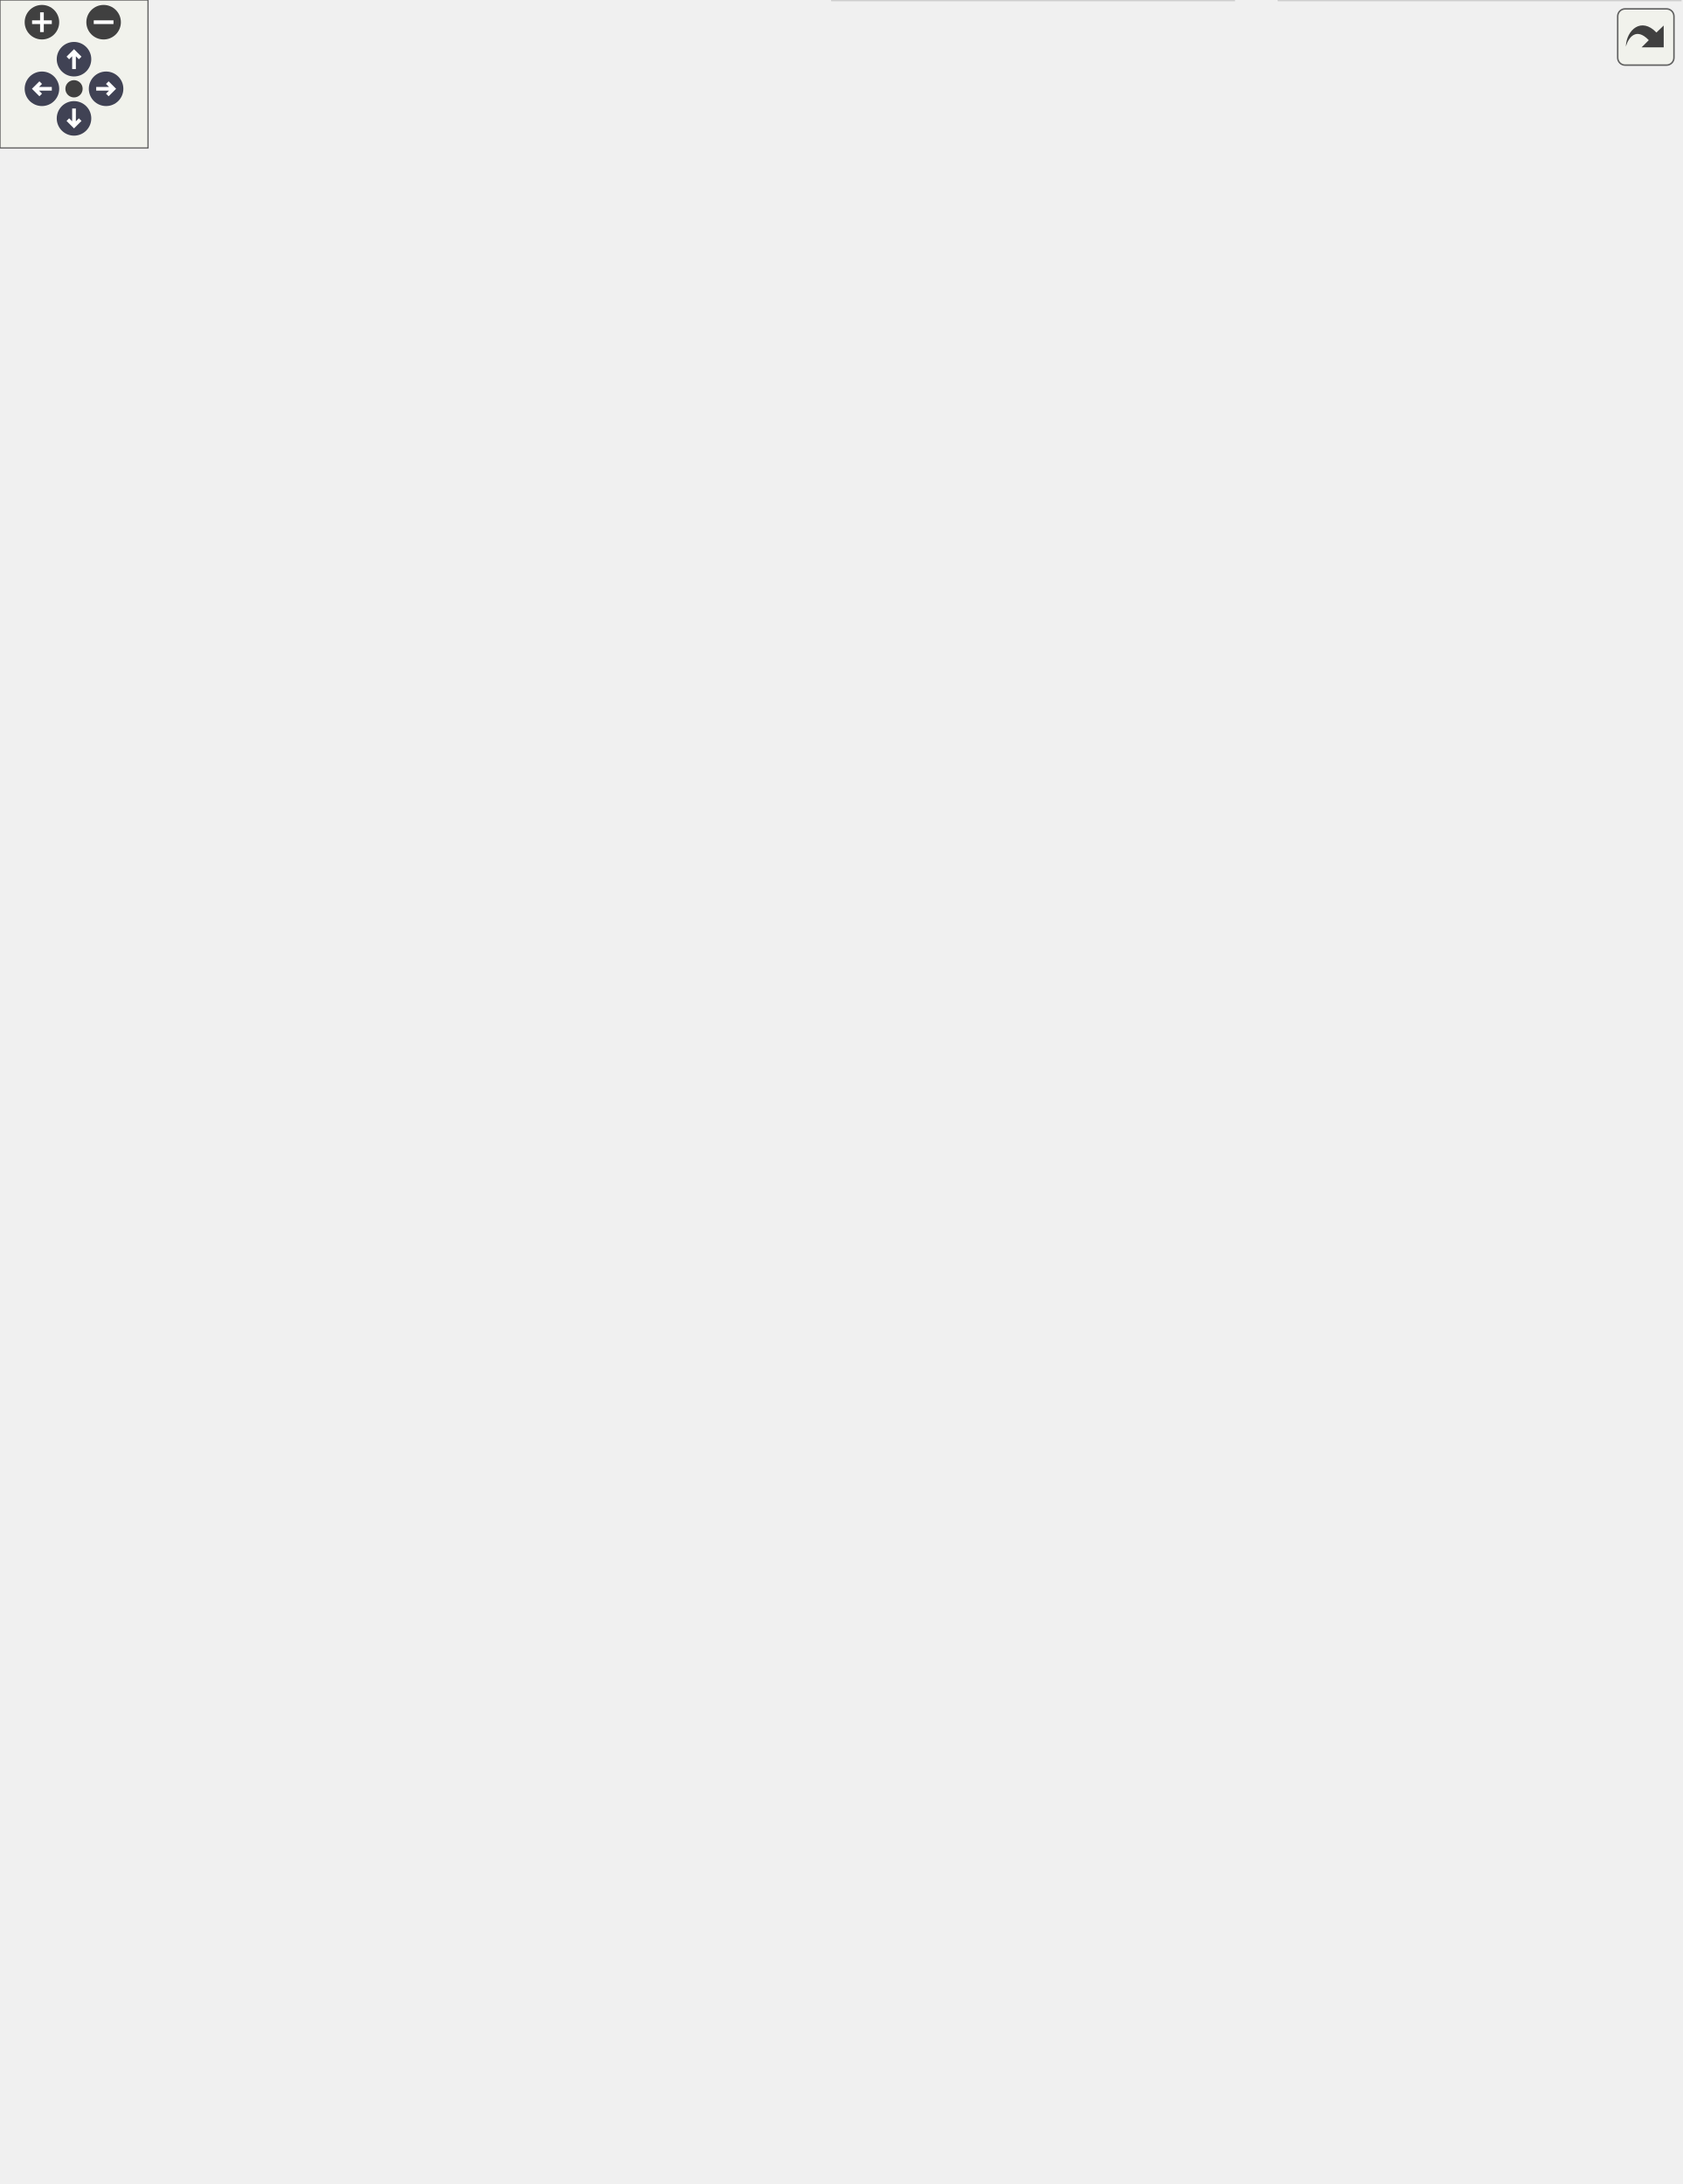
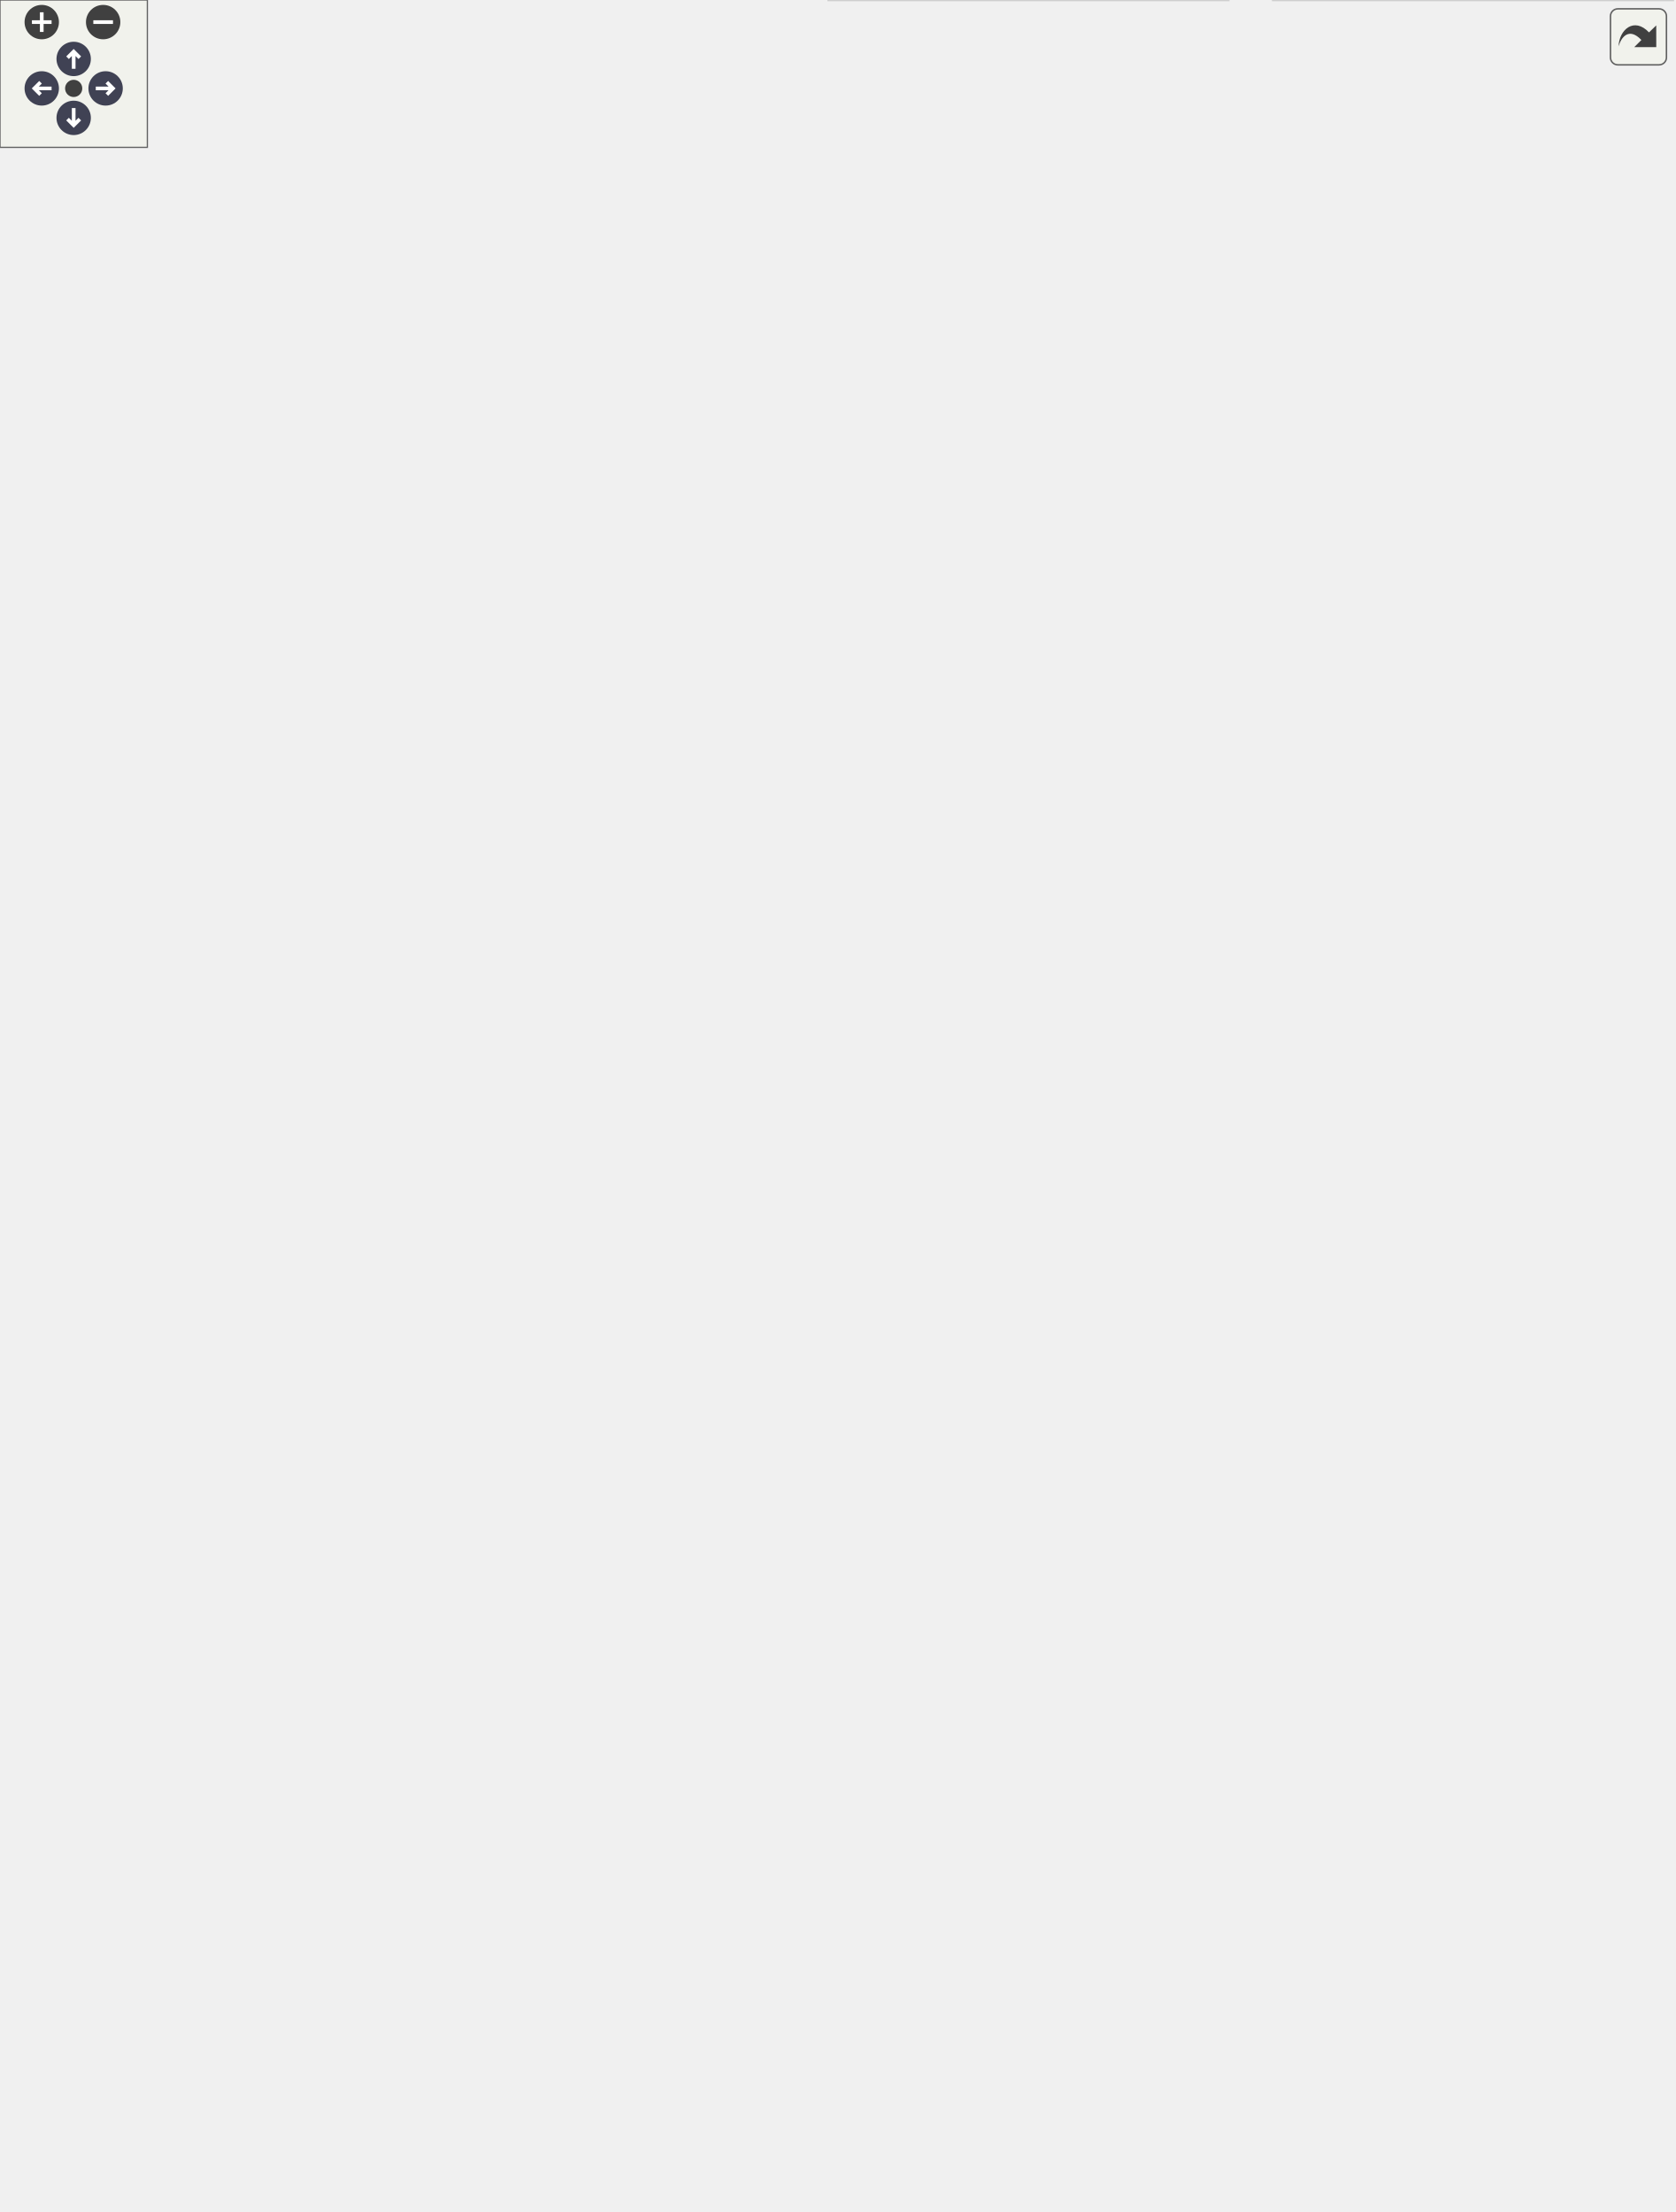
<svg xmlns="http://www.w3.org/2000/svg" xmlns:xlink="http://www.w3.org/1999/xlink" id="main" version="1.1" xml:space="preserve">
  <style type="text/css">
.node, .edge {opacity: 0.7;}
.node.selected, .edge.selected {opacity: 1;}
.edge:hover path { stroke: red; }
.edge:hover polygon { stroke: red; fill: red; }
</style>
  <defs>
    <circle id="rim" cx="0" cy="0" r="7" />
    <circle id="rim2" cx="0" cy="0" r="3.5" />
    <g id="zoomPlus">
      <use xlink:href="#rim" fill="#404040">
        <set attributeName="fill" to="#808080" begin="zoomplus.mouseover" end="zoomplus.mouseout" />
      </use>
      <path d="M-4,0h8M0,-4v8" fill="none" stroke="white" stroke-width="1.5" pointer-events="none" />
    </g>
    <g id="zoomMin">
      <use xlink:href="#rim" fill="#404040">
        <set attributeName="fill" to="#808080" begin="zoomminus.mouseover" end="zoomminus.mouseout" />
      </use>
      <path d="M-4,0h8" fill="none" stroke="white" stroke-width="1.5" pointer-events="none" />
    </g>
    <g id="arrowUp" transform="translate(30 24)">
      <use xlink:href="#rim" />
      <path pointer-events="none" fill="none" stroke="white" stroke-width="1.5" d="M0,-3.0v7 M-2.5,-0.5L0,-3.0L2.5,-0.5" />
    </g>
    <g id="arrowRight" transform="rotate(90) translate(36 -43)">
      <use xlink:href="#rim" />
      <path pointer-events="none" fill="none" stroke="white" stroke-width="1.5" d="M0,-3.0v7 M-2.5,-0.5L0,-3.0L2.5,-0.5" />
    </g>
    <g id="arrowDown" transform="rotate(180) translate(-30 -48)">
      <use xlink:href="#rim" />
      <path pointer-events="none" fill="none" stroke="white" stroke-width="1.5" d="M0,-3.0v7 M-2.5,-0.5L0,-3.0L2.5,-0.5" />
    </g>
    <g id="arrowLeft" transform="rotate(270) translate(-36 17)">
      <use xlink:href="#rim" />
      <path pointer-events="none" fill="none" stroke="white" stroke-width="1.5" d="M0,-3.0v7 M-2.5,-0.5L0,-3.0L2.5,-0.5" />
    </g>
    <g id="resetDef">
      <use xlink:href="#rim2" fill="#404040">
        <set attributeName="fill" to="#808080" begin="reset.mouseover" end="reset.mouseout" />
      </use>
    </g>
  </defs>
  <svg id="graph" class="graph">
    <g id="viewport">
      <g id="Node000001" class="node">
        <g id="a_Node000001">
          <a xlink:title="Base class for Eye, draw nothing.">
-             <polygon fill="#999999" stroke="none" points="330.12,-386.75 221.38,-386.75 221.38,-188.5 330.12,-188.5 330.12,-386.75" />
-             <text text-anchor="start" x="236" y="-373.25" font-family="Helvetica,sans-Serif" font-size="10.00">stackchan::display</text>
-             <text text-anchor="start" x="254.38" y="-362" font-family="Helvetica,sans-Serif" font-size="10.00">::BaseEye</text>
+             <polygon fill="#999999" stroke="none" points="330.12,-402 221.38,-402 221.38,-188.5 330.12,-188.5 330.12,-402" />
+             <text text-anchor="start" x="236" y="-388.5" font-family="Helvetica,sans-Serif" font-size="10.00">stackchan::display</text>
+             <text text-anchor="start" x="254.38" y="-377.25" font-family="Helvetica,sans-Serif" font-size="10.00">::BaseEye</text>
+             <text text-anchor="start" x="225.75" y="-362" font-family="Helvetica,sans-Serif" font-size="10.00">#</text>
+             <text text-anchor="start" x="235.38" y="-362" font-family="Helvetica,sans-Serif" font-size="10.00">is_left_</text>
            <text text-anchor="start" x="225.75" y="-346.75" font-family="Helvetica,sans-Serif" font-size="10.00">#</text>
-             <text text-anchor="start" x="235.38" y="-346.75" font-family="Helvetica,sans-Serif" font-size="10.00">is_left_</text>
+             <text text-anchor="start" x="235.38" y="-346.75" font-family="Helvetica,sans-Serif" font-size="10.00">gaze_</text>
            <text text-anchor="start" x="225.75" y="-331.5" font-family="Helvetica,sans-Serif" font-size="10.00">#</text>
-             <text text-anchor="start" x="235.38" y="-331.5" font-family="Helvetica,sans-Serif" font-size="10.00">gaze_</text>
+             <text text-anchor="start" x="235.38" y="-331.5" font-family="Helvetica,sans-Serif" font-size="10.00">iris_position_</text>
            <text text-anchor="start" x="225.75" y="-316.25" font-family="Helvetica,sans-Serif" font-size="10.00">#</text>
-             <text text-anchor="start" x="235.38" y="-316.25" font-family="Helvetica,sans-Serif" font-size="10.00">iris_position_</text>
+             <text text-anchor="start" x="235.38" y="-316.25" font-family="Helvetica,sans-Serif" font-size="10.00">milli_sec_</text>
            <text text-anchor="start" x="225.75" y="-301" font-family="Helvetica,sans-Serif" font-size="10.00">#</text>
-             <text text-anchor="start" x="235.38" y="-301" font-family="Helvetica,sans-Serif" font-size="10.00">milli_sec_</text>
+             <text text-anchor="start" x="235.38" y="-301" font-family="Helvetica,sans-Serif" font-size="10.00">last_saccade_millis_</text>
            <text text-anchor="start" x="225.75" y="-285.75" font-family="Helvetica,sans-Serif" font-size="10.00">#</text>
-             <text text-anchor="start" x="235.38" y="-285.75" font-family="Helvetica,sans-Serif" font-size="10.00">last_saccade_millis_</text>
+             <text text-anchor="start" x="235.38" y="-285.75" font-family="Helvetica,sans-Serif" font-size="10.00">saccade_interval_</text>
            <text text-anchor="start" x="225.75" y="-270.5" font-family="Helvetica,sans-Serif" font-size="10.00">#</text>
-             <text text-anchor="start" x="235.38" y="-270.5" font-family="Helvetica,sans-Serif" font-size="10.00">saccade_interval_</text>
-             <text text-anchor="start" x="225.75" y="-255.25" font-family="Helvetica,sans-Serif" font-size="10.00">#</text>
-             <text text-anchor="start" x="235.38" y="-255.25" font-family="Helvetica,sans-Serif" font-size="10.00">saccade_noise_</text>
-             <text text-anchor="start" x="225.38" y="-240" font-family="Helvetica,sans-Serif" font-size="10.00">+</text>
-             <text text-anchor="start" x="235.38" y="-240" font-family="Helvetica,sans-Serif" font-size="10.00">BaseEye()</text>
+             <text text-anchor="start" x="235.38" y="-270.5" font-family="Helvetica,sans-Serif" font-size="10.00">saccade_noise_</text>
+             <text text-anchor="start" x="225.38" y="-255.25" font-family="Helvetica,sans-Serif" font-size="10.00">+</text>
+             <text text-anchor="start" x="235.38" y="-255.25" font-family="Helvetica,sans-Serif" font-size="10.00">BaseEye()</text>
+             <text text-anchor="start" x="225.75" y="-240" font-family="Helvetica,sans-Serif" font-size="10.00">#</text>
+             <text text-anchor="start" x="235.38" y="-240" font-family="Helvetica,sans-Serif" font-size="10.00">updateGaze()</text>
            <text text-anchor="start" x="225.75" y="-224.75" font-family="Helvetica,sans-Serif" font-size="10.00">#</text>
-             <text text-anchor="start" x="235.38" y="-224.75" font-family="Helvetica,sans-Serif" font-size="10.00">updateGaze()</text>
+             <text text-anchor="start" x="235.38" y="-224.75" font-family="Helvetica,sans-Serif" font-size="10.00">updateSaccade()</text>
            <text text-anchor="start" x="225.75" y="-209.5" font-family="Helvetica,sans-Serif" font-size="10.00">#</text>
-             <text text-anchor="start" x="235.38" y="-209.5" font-family="Helvetica,sans-Serif" font-size="10.00">updateSaccade()</text>
+             <text text-anchor="start" x="235.38" y="-209.5" font-family="Helvetica,sans-Serif" font-size="10.00">calculateOpenRatio()</text>
            <text text-anchor="start" x="225.75" y="-194.25" font-family="Helvetica,sans-Serif" font-size="10.00">#</text>
-             <text text-anchor="start" x="235.38" y="-194.25" font-family="Helvetica,sans-Serif" font-size="10.00">calculateOpenRatio()</text>
-             <polygon fill="#666666" stroke="#666666" points="221.38,-358.25 221.38,-358.25 330.12,-358.25 330.12,-358.25 221.38,-358.25" />
-             <polygon fill="#666666" stroke="#666666" points="221.38,-251.5 221.38,-251.5 233.38,-251.5 233.38,-251.5 221.38,-251.5" />
-             <polygon fill="#666666" stroke="#666666" points="233.38,-251.5 233.38,-251.5 330.12,-251.5 330.12,-251.5 233.38,-251.5" />
-             <polygon fill="none" stroke="#666666" points="221.38,-188.5 221.38,-386.75 330.12,-386.75 330.12,-188.5 221.38,-188.5" />
+             <text text-anchor="start" x="235.38" y="-194.25" font-family="Helvetica,sans-Serif" font-size="10.00">drawLowerEyelid()</text>
+             <polygon fill="#666666" stroke="#666666" points="221.38,-373.5 221.38,-373.5 330.12,-373.5 330.12,-373.5 221.38,-373.5" />
+             <polygon fill="#666666" stroke="#666666" points="221.38,-266.75 221.38,-266.75 233.38,-266.75 233.38,-266.75 221.38,-266.75" />
+             <polygon fill="#666666" stroke="#666666" points="233.38,-266.75 233.38,-266.75 330.12,-266.75 330.12,-266.75 233.38,-266.75" />
+             <polygon fill="none" stroke="#666666" points="221.38,-188.5 221.38,-402 330.12,-402 330.12,-188.5 221.38,-188.5" />
          </a>
        </g>
      </g>
      <g id="Node000004" class="node">
        <g id="a_Node000004">
          <a xlink:href="classstackchan_1_1display_1_1_ellipse_eye.html" target="_top" xlink:title=" ">
            <polygon fill="white" stroke="none" points="87.5,-114.38 0,-114.38 0,-38.12 87.5,-38.12 87.5,-114.38" />
            <text text-anchor="start" x="4" y="-100.88" font-family="Helvetica,sans-Serif" font-size="10.00">stackchan::display</text>
            <text text-anchor="start" x="19.38" y="-89.62" font-family="Helvetica,sans-Serif" font-size="10.00">::EllipseEye</text>
            <text text-anchor="start" x="42.25" y="-74.38" font-family="Helvetica,sans-Serif" font-size="10.00"> </text>
            <text text-anchor="start" x="10.31" y="-59.12" font-family="Helvetica,sans-Serif" font-size="10.00">+</text>
            <text text-anchor="start" x="26.62" y="-59.12" font-family="Helvetica,sans-Serif" font-size="10.00">draw()</text>
            <text text-anchor="start" x="10.31" y="-43.88" font-family="Helvetica,sans-Serif" font-size="10.00">+</text>
            <text text-anchor="start" x="26.62" y="-43.88" font-family="Helvetica,sans-Serif" font-size="10.00">BaseEye()</text>
            <polygon fill="#bfbfbf" stroke="#bfbfbf" points="0,-85.88 0,-85.88 87.5,-85.88 87.5,-85.88 0,-85.88" />
            <polygon fill="#bfbfbf" stroke="#bfbfbf" points="0,-70.62 0,-70.62 87.5,-70.62 87.5,-70.62 0,-70.62" />
            <polygon fill="none" stroke="#bfbfbf" points="0,-38.12 0,-114.38 87.5,-114.38 87.5,-38.12 0,-38.12" />
          </a>
        </g>
      </g>
      <g id="edge3_Node000001_Node000004" class="edge">
        <g id="a_edge3_Node000001_Node000004">
          <a xlink:title=" ">
-             <path fill="none" stroke="#63b8ff" d="M212.27,-246.34C176.17,-221.72 131.39,-188.18 96.75,-152.5 85.62,-141.04 75.1,-127.05 66.41,-114.25" />
-             <polygon fill="none" stroke="#63b8ff" points="210.22,-249.18 220.47,-251.88 214.14,-243.38 210.22,-249.18" />
+             <path fill="none" stroke="#63b8ff" d="M212.51,-251.12C176.46,-224.89 131.65,-189.41 96.75,-152.5 85.77,-140.89 75.28,-126.87 66.58,-114.09" />
+             <polygon fill="none" stroke="#63b8ff" points="210.09,-253.69 220.25,-256.69 214.19,-248.01 210.09,-253.69" />
          </a>
        </g>
      </g>
      <g id="Node000005" class="node">
        <g id="a_Node000005">
          <a xlink:href="classstackchan_1_1display_1_1_eye.html" target="_top" xlink:title=" ">
            <polygon fill="white" stroke="none" points="213.62,-108.75 105.88,-108.75 105.88,-43.75 213.62,-43.75 213.62,-108.75" />
            <text text-anchor="start" x="109.88" y="-95.25" font-family="Helvetica,sans-Serif" font-size="10.00">stackchan::display::Eye</text>
            <text text-anchor="start" x="158.25" y="-80" font-family="Helvetica,sans-Serif" font-size="10.00"> </text>
            <text text-anchor="start" x="121.25" y="-64.75" font-family="Helvetica,sans-Serif" font-size="10.00">+</text>
            <text text-anchor="start" x="142.62" y="-64.75" font-family="Helvetica,sans-Serif" font-size="10.00">draw()</text>
            <text text-anchor="start" x="121.25" y="-49.5" font-family="Helvetica,sans-Serif" font-size="10.00">+</text>
            <text text-anchor="start" x="142.62" y="-49.5" font-family="Helvetica,sans-Serif" font-size="10.00">BaseEye()</text>
            <polygon fill="#bfbfbf" stroke="#bfbfbf" points="105.88,-91.5 105.88,-91.5 213.62,-91.5 213.62,-91.5 105.88,-91.5" />
            <polygon fill="#bfbfbf" stroke="#bfbfbf" points="105.88,-76.25 105.88,-76.25 213.62,-76.25 213.62,-76.25 105.88,-76.25" />
            <polygon fill="none" stroke="#bfbfbf" points="105.88,-43.75 105.88,-108.75 213.62,-108.75 213.62,-43.75 105.88,-43.75" />
          </a>
        </g>
      </g>
      <g id="edge4_Node000001_Node000005" class="edge">
        <g id="a_edge4_Node000001_Node000005">
          <a xlink:title=" ">
-             <path fill="none" stroke="#63b8ff" d="M216.03,-178.83C201.79,-153.12 187.68,-127.67 177.16,-108.67" />
-             <polygon fill="none" stroke="#63b8ff" points="212.84,-180.31 220.75,-187.36 218.97,-176.91 212.84,-180.31" />
+             <path fill="none" stroke="#63b8ff" d="M216.1,-182.66C201.48,-155.31 187,-128.22 176.38,-108.35" />
+             <polygon fill="none" stroke="#63b8ff" points="212.97,-184.24 220.77,-191.4 219.14,-180.94 212.97,-184.24" />
          </a>
        </g>
      </g>
      <g id="Node000006" class="node">
        <g id="a_Node000006">
          <a xlink:href="classstackchan_1_1display_1_1_round_rect_eye.html" target="_top" xlink:title=" ">
            <polygon fill="white" stroke="none" points="319.5,-114.38 232,-114.38 232,-38.12 319.5,-38.12 319.5,-114.38" />
            <text text-anchor="start" x="236" y="-100.88" font-family="Helvetica,sans-Serif" font-size="10.00">stackchan::display</text>
            <text text-anchor="start" x="241.62" y="-89.62" font-family="Helvetica,sans-Serif" font-size="10.00">::RoundRectEye</text>
            <text text-anchor="start" x="274.25" y="-74.38" font-family="Helvetica,sans-Serif" font-size="10.00"> </text>
            <text text-anchor="start" x="242.31" y="-59.12" font-family="Helvetica,sans-Serif" font-size="10.00">+</text>
            <text text-anchor="start" x="258.62" y="-59.12" font-family="Helvetica,sans-Serif" font-size="10.00">draw()</text>
            <text text-anchor="start" x="242.31" y="-43.88" font-family="Helvetica,sans-Serif" font-size="10.00">+</text>
            <text text-anchor="start" x="258.62" y="-43.88" font-family="Helvetica,sans-Serif" font-size="10.00">BaseEye()</text>
            <polygon fill="#bfbfbf" stroke="#bfbfbf" points="232,-85.88 232,-85.88 319.5,-85.88 319.5,-85.88 232,-85.88" />
            <polygon fill="#bfbfbf" stroke="#bfbfbf" points="232,-70.62 232,-70.62 319.5,-70.62 319.5,-70.62 232,-70.62" />
            <polygon fill="none" stroke="#bfbfbf" points="232,-38.12 232,-114.38 319.5,-114.38 319.5,-38.12 232,-38.12" />
          </a>
        </g>
      </g>
      <g id="edge5_Node000001_Node000006" class="edge">
        <g id="a_edge5_Node000001_Node000006">
          <a xlink:title=" ">
-             <path fill="none" stroke="#63b8ff" d="M275.75,-177.44C275.75,-154.55 275.75,-131.95 275.75,-114.02" />
-             <polygon fill="none" stroke="#63b8ff" points="272.25,-177.17 275.75,-187.17 279.25,-177.17 272.25,-177.17" />
+             <path fill="none" stroke="#63b8ff" d="M275.75,-177.34C275.75,-154.42 275.75,-132.01 275.75,-114.22" />
+             <polygon fill="none" stroke="#63b8ff" points="272.25,-177.1 275.75,-187.1 279.25,-177.1 272.25,-177.1" />
          </a>
        </g>
      </g>
      <g id="Node000007" class="node">
        <g id="a_Node000007">
          <a xlink:href="classstackchan_1_1display_1_1_toon_eye1.html" target="_top" xlink:title=" ">
            <polygon fill="white" stroke="none" points="500.12,-152.5 337.38,-152.5 337.38,0 500.12,0 500.12,-152.5" />
            <text text-anchor="start" x="379" y="-139" font-family="Helvetica,sans-Serif" font-size="10.00">stackchan::display</text>
            <text text-anchor="start" x="395.12" y="-127.75" font-family="Helvetica,sans-Serif" font-size="10.00">::ToonEye1</text>
            <text text-anchor="start" x="417.25" y="-112.5" font-family="Helvetica,sans-Serif" font-size="10.00"> </text>
            <text text-anchor="start" x="341.38" y="-97.25" font-family="Helvetica,sans-Serif" font-size="10.00">+</text>
            <text text-anchor="start" x="351.38" y="-97.25" font-family="Helvetica,sans-Serif" font-size="10.00">drawIris()</text>
            <text text-anchor="start" x="341.38" y="-82" font-family="Helvetica,sans-Serif" font-size="10.00">+</text>
            <text text-anchor="start" x="351.38" y="-82" font-family="Helvetica,sans-Serif" font-size="10.00">drawEyelid()</text>
            <text text-anchor="start" x="341.38" y="-66.75" font-family="Helvetica,sans-Serif" font-size="10.00">+</text>
            <text text-anchor="start" x="351.38" y="-66.75" font-family="Helvetica,sans-Serif" font-size="10.00">drawEyeLash()</text>
            <text text-anchor="start" x="341.38" y="-51.5" font-family="Helvetica,sans-Serif" font-size="10.00">+</text>
            <text text-anchor="start" x="351.38" y="-51.5" font-family="Helvetica,sans-Serif" font-size="10.00">draw()</text>
            <text text-anchor="start" x="341.38" y="-36.25" font-family="Helvetica,sans-Serif" font-size="10.00">+</text>
            <text text-anchor="start" x="351.38" y="-36.25" font-family="Helvetica,sans-Serif" font-size="10.00">BaseEye()</text>
            <text text-anchor="start" x="341.75" y="-21" font-family="Helvetica,sans-Serif" font-size="10.00">#</text>
            <text text-anchor="start" x="351.38" y="-21" font-family="Helvetica,sans-Serif" font-size="10.00">computeEyelidBaseWaypoints()</text>
            <text text-anchor="start" x="341.75" y="-5.75" font-family="Helvetica,sans-Serif" font-size="10.00">#</text>
            <text text-anchor="start" x="351.38" y="-5.75" font-family="Helvetica,sans-Serif" font-size="10.00">computeEyelashBaseWaypoints()</text>
            <polygon fill="#bfbfbf" stroke="#bfbfbf" points="337.38,-124 337.38,-124 500.12,-124 500.12,-124 337.38,-124" />
            <polygon fill="#bfbfbf" stroke="#bfbfbf" points="337.38,-108.75 337.38,-108.75 500.12,-108.75 500.12,-108.75 337.38,-108.75" />
            <polygon fill="none" stroke="#bfbfbf" points="337.38,0 337.38,-152.5 500.12,-152.5 500.12,0 337.38,0" />
          </a>
        </g>
      </g>
      <g id="edge6_Node000001_Node000007" class="edge">
        <g id="a_edge6_Node000001_Node000007">
          <a xlink:title=" ">
-             <path fill="none" stroke="#63b8ff" d="M336.43,-197.78C346.8,-182.59 357.49,-166.95 367.59,-152.16" />
-             <polygon fill="none" stroke="#63b8ff" points="333.62,-195.69 330.87,-205.92 339.4,-199.64 333.62,-195.69" />
+             <path fill="none" stroke="#63b8ff" d="M336.1,-202.66C347.14,-185.91 358.54,-168.61 369.22,-152.41" />
+             <polygon fill="none" stroke="#63b8ff" points="333.43,-200.36 330.85,-210.64 339.27,-204.21 333.43,-200.36" />
          </a>
        </g>
      </g>
      <g id="Node000008" class="node">
        <g id="a_Node000008">
          <a xlink:href="classstackchan_1_1display_1_1_toon_eye2.html" target="_top" xlink:title=" ">
            <polygon fill="white" stroke="none" points="681.12,-152.5 518.38,-152.5 518.38,0 681.12,0 681.12,-152.5" />
            <text text-anchor="start" x="560" y="-139" font-family="Helvetica,sans-Serif" font-size="10.00">stackchan::display</text>
            <text text-anchor="start" x="576.12" y="-127.75" font-family="Helvetica,sans-Serif" font-size="10.00">::ToonEye2</text>
            <text text-anchor="start" x="598.25" y="-112.5" font-family="Helvetica,sans-Serif" font-size="10.00"> </text>
            <text text-anchor="start" x="522.38" y="-97.25" font-family="Helvetica,sans-Serif" font-size="10.00">+</text>
            <text text-anchor="start" x="532.38" y="-97.25" font-family="Helvetica,sans-Serif" font-size="10.00">drawIris()</text>
            <text text-anchor="start" x="522.38" y="-82" font-family="Helvetica,sans-Serif" font-size="10.00">+</text>
            <text text-anchor="start" x="532.38" y="-82" font-family="Helvetica,sans-Serif" font-size="10.00">drawEyelid()</text>
            <text text-anchor="start" x="522.38" y="-66.75" font-family="Helvetica,sans-Serif" font-size="10.00">+</text>
            <text text-anchor="start" x="532.38" y="-66.75" font-family="Helvetica,sans-Serif" font-size="10.00">drawEyeLash()</text>
            <text text-anchor="start" x="522.38" y="-51.5" font-family="Helvetica,sans-Serif" font-size="10.00">+</text>
            <text text-anchor="start" x="532.38" y="-51.5" font-family="Helvetica,sans-Serif" font-size="10.00">draw()</text>
            <text text-anchor="start" x="522.38" y="-36.25" font-family="Helvetica,sans-Serif" font-size="10.00">+</text>
            <text text-anchor="start" x="532.38" y="-36.25" font-family="Helvetica,sans-Serif" font-size="10.00">BaseEye()</text>
            <text text-anchor="start" x="522.75" y="-21" font-family="Helvetica,sans-Serif" font-size="10.00">#</text>
            <text text-anchor="start" x="532.38" y="-21" font-family="Helvetica,sans-Serif" font-size="10.00">computeEyelidBaseWaypoints()</text>
            <text text-anchor="start" x="522.75" y="-5.75" font-family="Helvetica,sans-Serif" font-size="10.00">#</text>
            <text text-anchor="start" x="532.38" y="-5.75" font-family="Helvetica,sans-Serif" font-size="10.00">computeEyelashBaseWaypoints()</text>
            <polygon fill="#bfbfbf" stroke="#bfbfbf" points="518.38,-124 518.38,-124 681.12,-124 681.12,-124 518.38,-124" />
            <polygon fill="#bfbfbf" stroke="#bfbfbf" points="518.38,-108.75 518.38,-108.75 681.12,-108.75 681.12,-108.75 518.38,-108.75" />
            <polygon fill="none" stroke="#bfbfbf" points="518.38,0 518.38,-152.5 681.12,-152.5 681.12,0 518.38,0" />
          </a>
        </g>
      </g>
      <g id="edge7_Node000001_Node000008" class="edge">
        <g id="a_edge7_Node000001_Node000008">
          <a xlink:title=" ">
-             <path fill="none" stroke="#63b8ff" d="M339.97,-253.45C387.79,-227.86 453.98,-190.51 508.75,-152.5 511.95,-150.28 515.18,-147.97 518.41,-145.61" />
-             <polygon fill="none" stroke="#63b8ff" points="338.58,-250.23 331.4,-258.02 341.87,-256.41 338.58,-250.23" />
+             <path fill="none" stroke="#63b8ff" d="M339.79,-258.64C387.5,-231.31 453.66,-191.73 508.75,-152.5 512.01,-150.18 515.29,-147.78 518.59,-145.32" />
+             <polygon fill="none" stroke="#63b8ff" points="338.16,-255.54 331.21,-263.53 341.63,-261.62 338.16,-255.54" />
          </a>
        </g>
      </g>
      <g id="Node000002" class="node">
        <g id="a_Node000002">
          <a xlink:href="classstackchan_1_1display_1_1_facial_drawable.html" target="_top" xlink:title=" ">
-             <polygon fill="white" stroke="none" points="319.5,-514.25 232,-514.25 232,-422.75 319.5,-422.75 319.5,-514.25" />
-             <text text-anchor="start" x="236" y="-500.75" font-family="Helvetica,sans-Serif" font-size="10.00">stackchan::display</text>
-             <text text-anchor="start" x="240.12" y="-489.5" font-family="Helvetica,sans-Serif" font-size="10.00">::FacialDrawable</text>
-             <text text-anchor="start" x="274.25" y="-474.25" font-family="Helvetica,sans-Serif" font-size="10.00"> </text>
+             <polygon fill="white" stroke="none" points="319.5,-529.5 232,-529.5 232,-438 319.5,-438 319.5,-529.5" />
+             <text text-anchor="start" x="236" y="-516" font-family="Helvetica,sans-Serif" font-size="10.00">stackchan::display</text>
+             <text text-anchor="start" x="240.12" y="-504.75" font-family="Helvetica,sans-Serif" font-size="10.00">::FacialDrawable</text>
+             <text text-anchor="start" x="274.25" y="-489.5" font-family="Helvetica,sans-Serif" font-size="10.00"> </text>
+             <text text-anchor="start" x="241.75" y="-474.25" font-family="Helvetica,sans-Serif" font-size="10.00">+</text>
+             <text text-anchor="start" x="257.5" y="-474.25" font-family="Helvetica,sans-Serif" font-size="10.00">draw()</text>
            <text text-anchor="start" x="241.75" y="-459" font-family="Helvetica,sans-Serif" font-size="10.00">+</text>
-             <text text-anchor="start" x="257.5" y="-459" font-family="Helvetica,sans-Serif" font-size="10.00">draw()</text>
+             <text text-anchor="start" x="257.5" y="-459" font-family="Helvetica,sans-Serif" font-size="10.00">Drawable()</text>
            <text text-anchor="start" x="241.75" y="-443.75" font-family="Helvetica,sans-Serif" font-size="10.00">+</text>
            <text text-anchor="start" x="257.5" y="-443.75" font-family="Helvetica,sans-Serif" font-size="10.00">Drawable()</text>
-             <text text-anchor="start" x="241.75" y="-428.5" font-family="Helvetica,sans-Serif" font-size="10.00">+</text>
-             <text text-anchor="start" x="257.5" y="-428.5" font-family="Helvetica,sans-Serif" font-size="10.00">Drawable()</text>
+             <polygon fill="#bfbfbf" stroke="#bfbfbf" points="232,-501 232,-501 319.5,-501 319.5,-501 232,-501" />
            <polygon fill="#bfbfbf" stroke="#bfbfbf" points="232,-485.75 232,-485.75 319.5,-485.75 319.5,-485.75 232,-485.75" />
-             <polygon fill="#bfbfbf" stroke="#bfbfbf" points="232,-470.5 232,-470.5 319.5,-470.5 319.5,-470.5 232,-470.5" />
-             <polygon fill="none" stroke="#bfbfbf" points="232,-422.75 232,-514.25 319.5,-514.25 319.5,-422.75 232,-422.75" />
+             <polygon fill="none" stroke="#bfbfbf" points="232,-438 232,-529.5 319.5,-529.5 319.5,-438 232,-438" />
          </a>
        </g>
      </g>
      <g id="edge1_Node000001_Node000002" class="edge">
        <g id="a_edge1_Node000001_Node000002">
          <a xlink:title=" ">
-             <path fill="none" stroke="#63b8ff" d="M275.75,-411.45C275.75,-403.46 275.75,-395.06 275.75,-386.55" />
-             <polygon fill="none" stroke="#63b8ff" points="272.25,-411.31 275.75,-421.31 279.25,-411.31 272.25,-411.31" />
+             <path fill="none" stroke="#63b8ff" d="M275.75,-426.77C275.75,-418.83 275.75,-410.44 275.75,-401.92" />
+             <polygon fill="none" stroke="#63b8ff" points="272.25,-426.57 275.75,-436.57 279.25,-426.57 272.25,-426.57" />
          </a>
        </g>
      </g>
      <g id="Node000003" class="node">
        <g id="a_Node000003">
          <a xlink:href="classstackchan_1_1display_1_1_drawable.html" target="_top" xlink:title=" ">
-             <polygon fill="white" stroke="none" points="326.38,-824.75 225.12,-824.75 225.12,-550.25 326.38,-550.25 326.38,-824.75" />
-             <text text-anchor="start" x="236" y="-811.25" font-family="Helvetica,sans-Serif" font-size="10.00">stackchan::display</text>
-             <text text-anchor="start" x="253.25" y="-800" font-family="Helvetica,sans-Serif" font-size="10.00">::Drawable</text>
+             <polygon fill="white" stroke="none" points="326.38,-840 225.12,-840 225.12,-565.5 326.38,-565.5 326.38,-840" />
+             <text text-anchor="start" x="236" y="-826.5" font-family="Helvetica,sans-Serif" font-size="10.00">stackchan::display</text>
+             <text text-anchor="start" x="253.25" y="-815.25" font-family="Helvetica,sans-Serif" font-size="10.00">::Drawable</text>
+             <text text-anchor="start" x="229.5" y="-800" font-family="Helvetica,sans-Serif" font-size="10.00">#</text>
+             <text text-anchor="start" x="239.12" y="-800" font-family="Helvetica,sans-Serif" font-size="10.00">position_</text>
            <text text-anchor="start" x="229.5" y="-784.75" font-family="Helvetica,sans-Serif" font-size="10.00">#</text>
-             <text text-anchor="start" x="239.12" y="-784.75" font-family="Helvetica,sans-Serif" font-size="10.00">position_</text>
+             <text text-anchor="start" x="239.12" y="-784.75" font-family="Helvetica,sans-Serif" font-size="10.00">rotation_</text>
            <text text-anchor="start" x="229.5" y="-769.5" font-family="Helvetica,sans-Serif" font-size="10.00">#</text>
-             <text text-anchor="start" x="239.12" y="-769.5" font-family="Helvetica,sans-Serif" font-size="10.00">rotation_</text>
+             <text text-anchor="start" x="239.12" y="-769.5" font-family="Helvetica,sans-Serif" font-size="10.00">size_</text>
            <text text-anchor="start" x="229.5" y="-754.25" font-family="Helvetica,sans-Serif" font-size="10.00">#</text>
-             <text text-anchor="start" x="239.12" y="-754.25" font-family="Helvetica,sans-Serif" font-size="10.00">size_</text>
+             <text text-anchor="start" x="239.12" y="-754.25" font-family="Helvetica,sans-Serif" font-size="10.00">visible_</text>
            <text text-anchor="start" x="229.5" y="-739" font-family="Helvetica,sans-Serif" font-size="10.00">#</text>
-             <text text-anchor="start" x="239.12" y="-739" font-family="Helvetica,sans-Serif" font-size="10.00">visible_</text>
-             <text text-anchor="start" x="229.5" y="-723.75" font-family="Helvetica,sans-Serif" font-size="10.00">#</text>
-             <text text-anchor="start" x="239.12" y="-723.75" font-family="Helvetica,sans-Serif" font-size="10.00">ignore_expression_</text>
+             <text text-anchor="start" x="239.12" y="-739" font-family="Helvetica,sans-Serif" font-size="10.00">ignore_expression_</text>
+             <text text-anchor="start" x="229.12" y="-723.75" font-family="Helvetica,sans-Serif" font-size="10.00">+</text>
+             <text text-anchor="start" x="239.12" y="-723.75" font-family="Helvetica,sans-Serif" font-size="10.00">Drawable()</text>
            <text text-anchor="start" x="229.12" y="-708.5" font-family="Helvetica,sans-Serif" font-size="10.00">+</text>
            <text text-anchor="start" x="239.12" y="-708.5" font-family="Helvetica,sans-Serif" font-size="10.00">Drawable()</text>
            <text text-anchor="start" x="229.12" y="-693.25" font-family="Helvetica,sans-Serif" font-size="10.00">+</text>
-             <text text-anchor="start" x="239.12" y="-693.25" font-family="Helvetica,sans-Serif" font-size="10.00">Drawable()</text>
+             <text text-anchor="start" x="239.12" y="-693.25" font-family="Helvetica,sans-Serif" font-size="10.00">~Drawable()</text>
            <text text-anchor="start" x="229.12" y="-678" font-family="Helvetica,sans-Serif" font-size="10.00">+</text>
-             <text text-anchor="start" x="239.12" y="-678" font-family="Helvetica,sans-Serif" font-size="10.00">~Drawable()</text>
+             <text text-anchor="start" x="239.12" y="-678" font-family="Helvetica,sans-Serif" font-size="10.00">setPosition()</text>
            <text text-anchor="start" x="229.12" y="-662.75" font-family="Helvetica,sans-Serif" font-size="10.00">+</text>
-             <text text-anchor="start" x="239.12" y="-662.75" font-family="Helvetica,sans-Serif" font-size="10.00">setPosition()</text>
+             <text text-anchor="start" x="239.12" y="-662.75" font-family="Helvetica,sans-Serif" font-size="10.00">getPosition()</text>
            <text text-anchor="start" x="229.12" y="-647.5" font-family="Helvetica,sans-Serif" font-size="10.00">+</text>
-             <text text-anchor="start" x="239.12" y="-647.5" font-family="Helvetica,sans-Serif" font-size="10.00">getPosition()</text>
+             <text text-anchor="start" x="239.12" y="-647.5" font-family="Helvetica,sans-Serif" font-size="10.00">setRotation()</text>
            <text text-anchor="start" x="229.12" y="-632.25" font-family="Helvetica,sans-Serif" font-size="10.00">+</text>
-             <text text-anchor="start" x="239.12" y="-632.25" font-family="Helvetica,sans-Serif" font-size="10.00">setRotation()</text>
+             <text text-anchor="start" x="239.12" y="-632.25" font-family="Helvetica,sans-Serif" font-size="10.00">getRotation()</text>
            <text text-anchor="start" x="229.12" y="-617" font-family="Helvetica,sans-Serif" font-size="10.00">+</text>
-             <text text-anchor="start" x="239.12" y="-617" font-family="Helvetica,sans-Serif" font-size="10.00">getRotation()</text>
+             <text text-anchor="start" x="239.12" y="-617" font-family="Helvetica,sans-Serif" font-size="10.00">setSize()</text>
            <text text-anchor="start" x="229.12" y="-601.75" font-family="Helvetica,sans-Serif" font-size="10.00">+</text>
-             <text text-anchor="start" x="239.12" y="-601.75" font-family="Helvetica,sans-Serif" font-size="10.00">setSize()</text>
+             <text text-anchor="start" x="239.12" y="-601.75" font-family="Helvetica,sans-Serif" font-size="10.00">getSize()</text>
            <text text-anchor="start" x="229.12" y="-586.5" font-family="Helvetica,sans-Serif" font-size="10.00">+</text>
-             <text text-anchor="start" x="239.12" y="-586.5" font-family="Helvetica,sans-Serif" font-size="10.00">getSize()</text>
-             <text text-anchor="start" x="229.12" y="-571.25" font-family="Helvetica,sans-Serif" font-size="10.00">+</text>
-             <text text-anchor="start" x="239.12" y="-571.25" font-family="Helvetica,sans-Serif" font-size="10.00">setVisible()</text>
-             <text text-anchor="start" x="239.12" y="-556" font-family="Helvetica,sans-Serif" font-size="10.00">and 7 more...</text>
-             <polygon fill="#bfbfbf" stroke="#bfbfbf" points="225.12,-796.25 225.12,-796.25 326.38,-796.25 326.38,-796.25 225.12,-796.25" />
-             <polygon fill="#bfbfbf" stroke="#bfbfbf" points="225.12,-720 225.12,-720 237.12,-720 237.12,-720 225.12,-720" />
-             <polygon fill="#bfbfbf" stroke="#bfbfbf" points="237.12,-720 237.12,-720 326.38,-720 326.38,-720 237.12,-720" />
-             <polygon fill="none" stroke="#bfbfbf" points="225.12,-550.25 225.12,-824.75 326.38,-824.75 326.38,-550.25 225.12,-550.25" />
+             <text text-anchor="start" x="239.12" y="-586.5" font-family="Helvetica,sans-Serif" font-size="10.00">setVisible()</text>
+             <text text-anchor="start" x="239.12" y="-571.25" font-family="Helvetica,sans-Serif" font-size="10.00">and 7 more...</text>
+             <polygon fill="#bfbfbf" stroke="#bfbfbf" points="225.12,-811.5 225.12,-811.5 326.38,-811.5 326.38,-811.5 225.12,-811.5" />
+             <polygon fill="#bfbfbf" stroke="#bfbfbf" points="225.12,-735.25 225.12,-735.25 237.12,-735.25 237.12,-735.25 225.12,-735.25" />
+             <polygon fill="#bfbfbf" stroke="#bfbfbf" points="237.12,-735.25 237.12,-735.25 326.38,-735.25 326.38,-735.25 237.12,-735.25" />
+             <polygon fill="none" stroke="#bfbfbf" points="225.12,-565.5 225.12,-840 326.38,-840 326.38,-565.5 225.12,-565.5" />
          </a>
        </g>
      </g>
      <g id="edge2_Node000002_Node000003" class="edge">
        <g id="a_edge2_Node000002_Node000003">
          <a xlink:title=" ">
-             <path fill="none" stroke="#63b8ff" d="M275.75,-538.95C275.75,-530.13 275.75,-521.71 275.75,-513.97" />
-             <polygon fill="none" stroke="#63b8ff" points="272.25,-538.79 275.75,-548.79 279.25,-538.79 272.25,-538.79" />
+             <path fill="none" stroke="#63b8ff" d="M275.75,-554.2C275.75,-545.38 275.75,-536.96 275.75,-529.22" />
+             <polygon fill="none" stroke="#63b8ff" points="272.25,-554.04 275.75,-564.04 279.25,-554.04 272.25,-554.04" />
          </a>
        </g>
      </g>
    </g>
  </svg>
  <g id="navigator" transform="translate(0 0)" fill="#404254">
    <rect fill="#f2f5e9" fill-opacity="0.5" stroke="#606060" stroke-width=".5" x="0" y="0" width="60" height="60" />
    <use id="zoomplus" xlink:href="#zoomPlus" x="17" y="9" />
    <use id="zoomminus" xlink:href="#zoomMin" x="42" y="9" />
    <use id="reset" xlink:href="#resetDef" x="30" y="36" />
    <use id="arrowup" xlink:href="#arrowUp" x="0" y="0" />
    <use id="arrowright" xlink:href="#arrowRight" x="0" y="0" />
    <use id="arrowdown" xlink:href="#arrowDown" x="0" y="0" />
    <use id="arrowleft" xlink:href="#arrowLeft" x="0" y="0" />
  </g>
  <svg viewBox="0 0 15 15" width="100%" height="30px" preserveAspectRatio="xMaxYMin meet">
    <g id="arrow_out" transform="scale(0.3 0.3)">
      <a xlink:href="classstackchan_1_1display_1_1_base_eye__inherit__graph_org.svg" target="_base">
        <rect id="button" ry="5" rx="5" y="6" x="6" height="38" width="38" fill="#f2f5e9" fill-opacity="0.5" stroke="#606060" stroke-width="1.0" />
        <path id="arrow" d="M 11.5,31.437 C 11.94,20.098 22.043,11.323 32.159,21.979 L 37.069,17.246 C 37.069,17.246 37.088,32 37.088,32 L 22.16,31.978 C 22.16,31.978 26.998,27.14 26.998,27.14 C 18.529,18.264 13.292,25.23 11.5,31.437 z" style="fill:#404040;" />
      </a>
    </g>
  </svg>
  <style type="text/css">

[data-mouse-over-selected='false'] { opacity: 0.7; }
[data-mouse-over-selected='true']  { opacity: 1.0; }

</style>
</svg>
